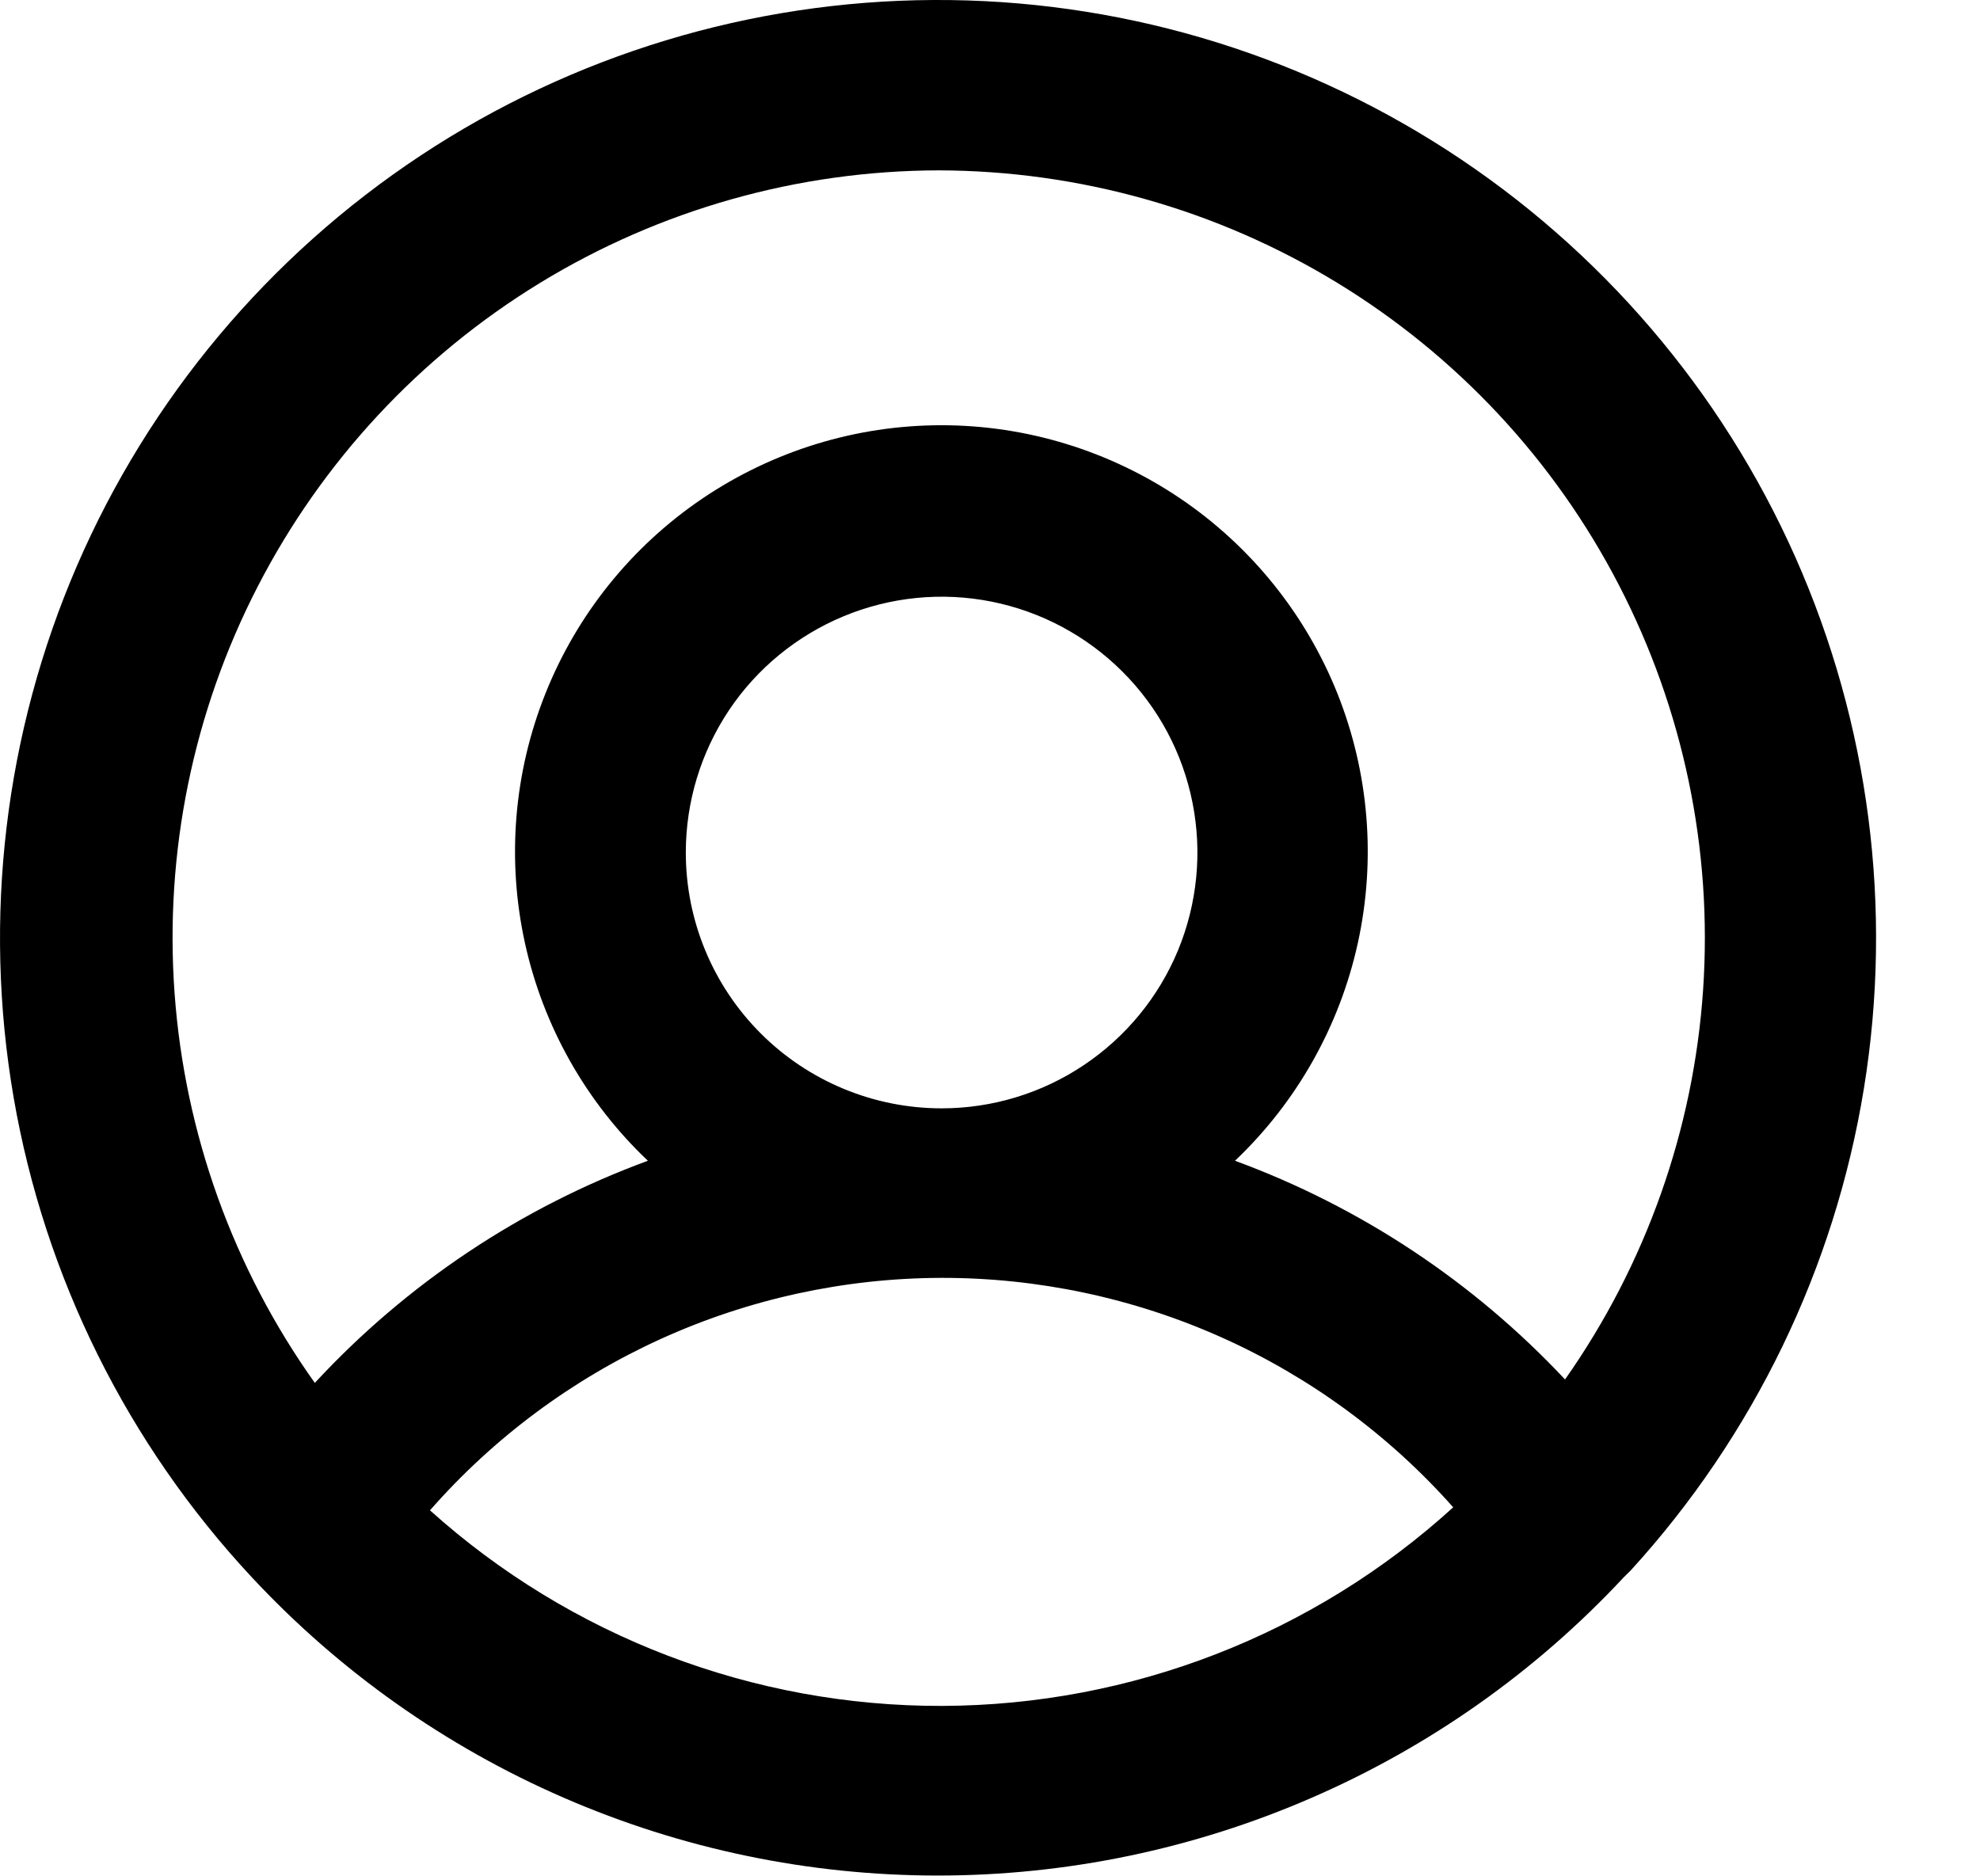
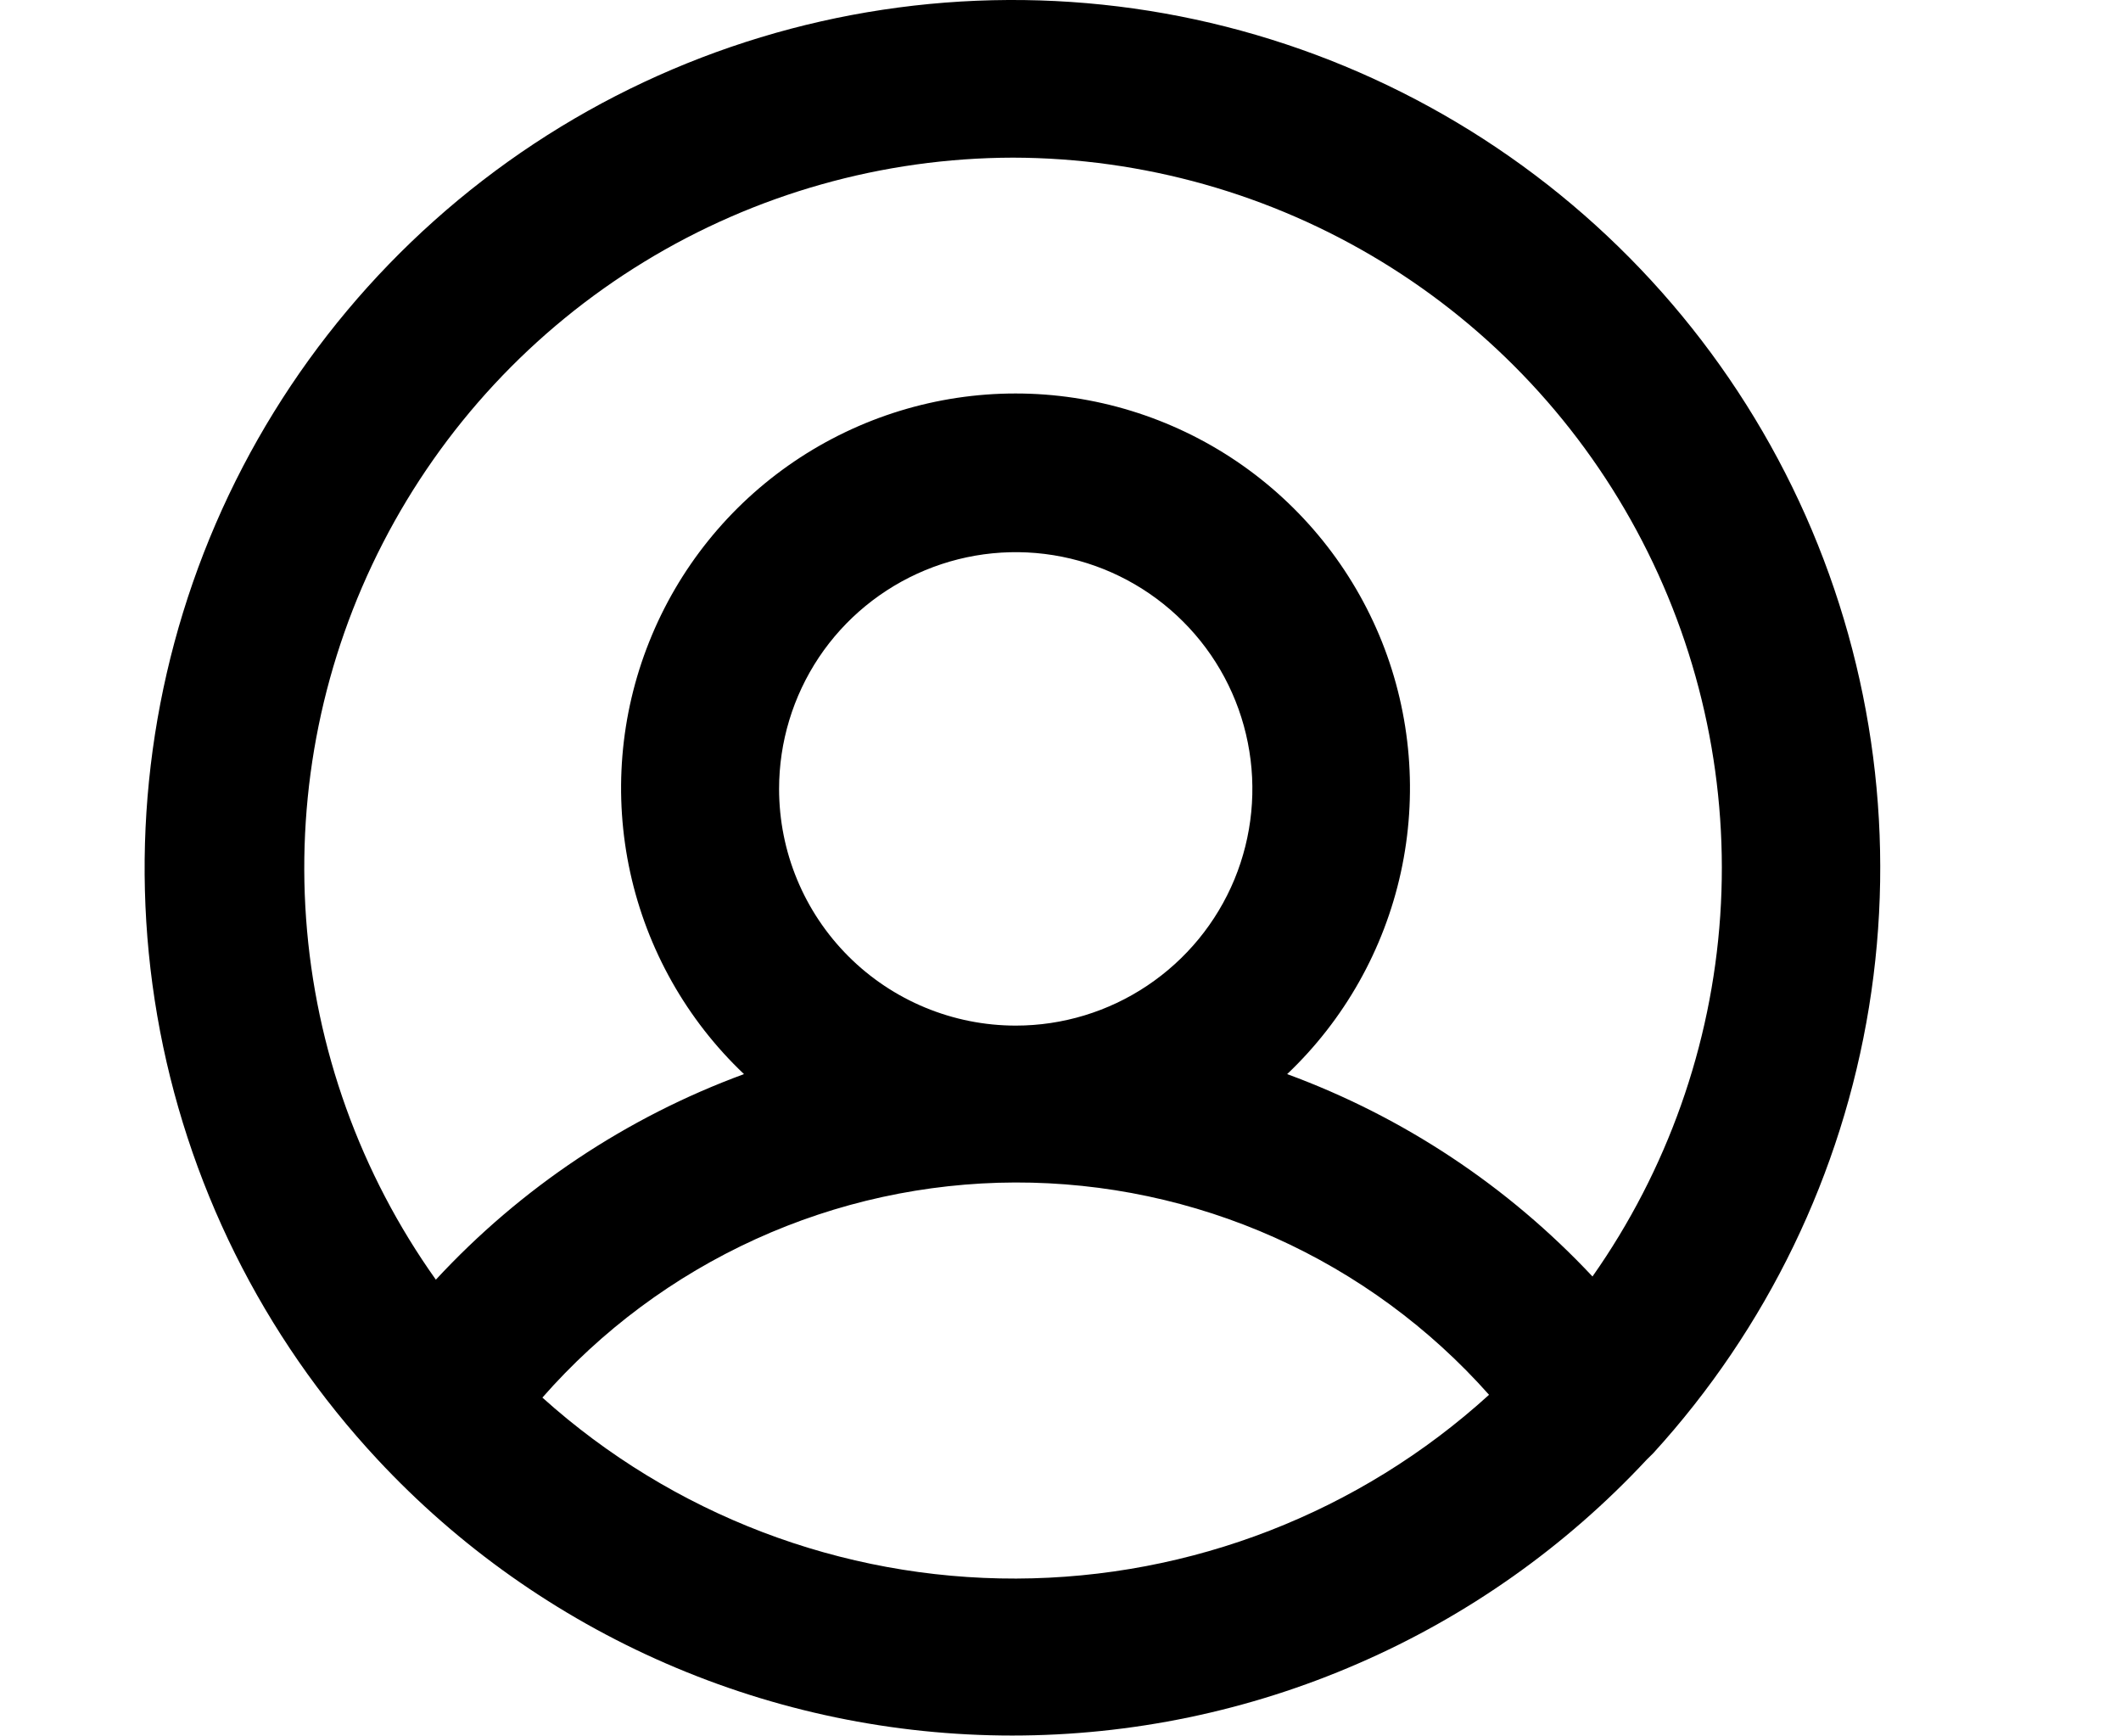
- <svg xmlns="http://www.w3.org/2000/svg" id="tab-info" width="19" height="18" viewBox="0 0 19 18">
+ <svg xmlns="http://www.w3.org/2000/svg" id="tab-info" width="22" height="18" viewBox="0 0 19 18">
  <path d="M15.648 15.072C16.827 13.78 17.605 12.173 17.886 10.446C18.167 8.719 17.938 6.948 17.229 5.349C16.519 3.75 15.358 2.393 13.889 1.443C12.42 0.493 10.706 -0.009 8.957 0C7.207 0.009 5.498 0.527 4.039 1.491C2.579 2.456 1.432 3.825 0.738 5.431C0.045 7.037 -0.166 8.81 0.131 10.534C0.429 12.258 1.223 13.857 2.416 15.137C3.258 16.041 4.277 16.761 5.409 17.253C6.542 17.746 7.764 18 8.999 18C10.234 18 11.456 17.746 12.588 17.253C13.721 16.761 14.74 16.041 15.582 15.137L15.648 15.072ZM9.007 1.635C10.355 1.638 11.676 2.01 12.827 2.711C13.978 3.412 14.915 4.416 15.534 5.613C16.154 6.81 16.434 8.153 16.343 9.498C16.252 10.843 15.793 12.137 15.018 13.239C14.14 12.302 13.056 11.583 11.851 11.14C12.444 10.577 12.855 9.848 13.03 9.049C13.205 8.25 13.137 7.416 12.834 6.656C12.53 5.896 12.006 5.245 11.329 4.786C10.651 4.327 9.852 4.081 9.034 4.081C8.215 4.081 7.416 4.327 6.738 4.786C6.061 5.245 5.537 5.896 5.234 6.656C4.93 7.416 4.862 8.25 5.037 9.049C5.212 9.848 5.623 10.577 6.217 11.14C4.998 11.588 3.903 12.319 3.021 13.272C2.237 12.171 1.772 10.876 1.675 9.529C1.578 8.181 1.853 6.833 2.472 5.631C3.09 4.43 4.026 3.422 5.179 2.717C6.332 2.012 7.656 1.638 9.007 1.635ZM6.581 8.182C6.581 7.696 6.725 7.222 6.994 6.818C7.264 6.414 7.648 6.1 8.096 5.914C8.545 5.728 9.038 5.679 9.515 5.774C9.991 5.869 10.428 6.103 10.771 6.446C11.115 6.789 11.349 7.227 11.443 7.703C11.538 8.179 11.489 8.673 11.304 9.121C11.118 9.57 10.803 9.953 10.399 10.223C9.996 10.493 9.521 10.637 9.036 10.637C8.385 10.637 7.76 10.378 7.3 9.918C6.839 9.457 6.581 8.833 6.581 8.182ZM4.126 14.495C4.738 13.797 5.492 13.237 6.337 12.852C7.183 12.467 8.1 12.267 9.029 12.264C9.958 12.262 10.877 12.457 11.724 12.836C12.572 13.216 13.329 13.772 13.945 14.466C12.603 15.687 10.856 16.366 9.041 16.372C7.227 16.377 5.475 15.708 4.126 14.495Z" />
</svg>
